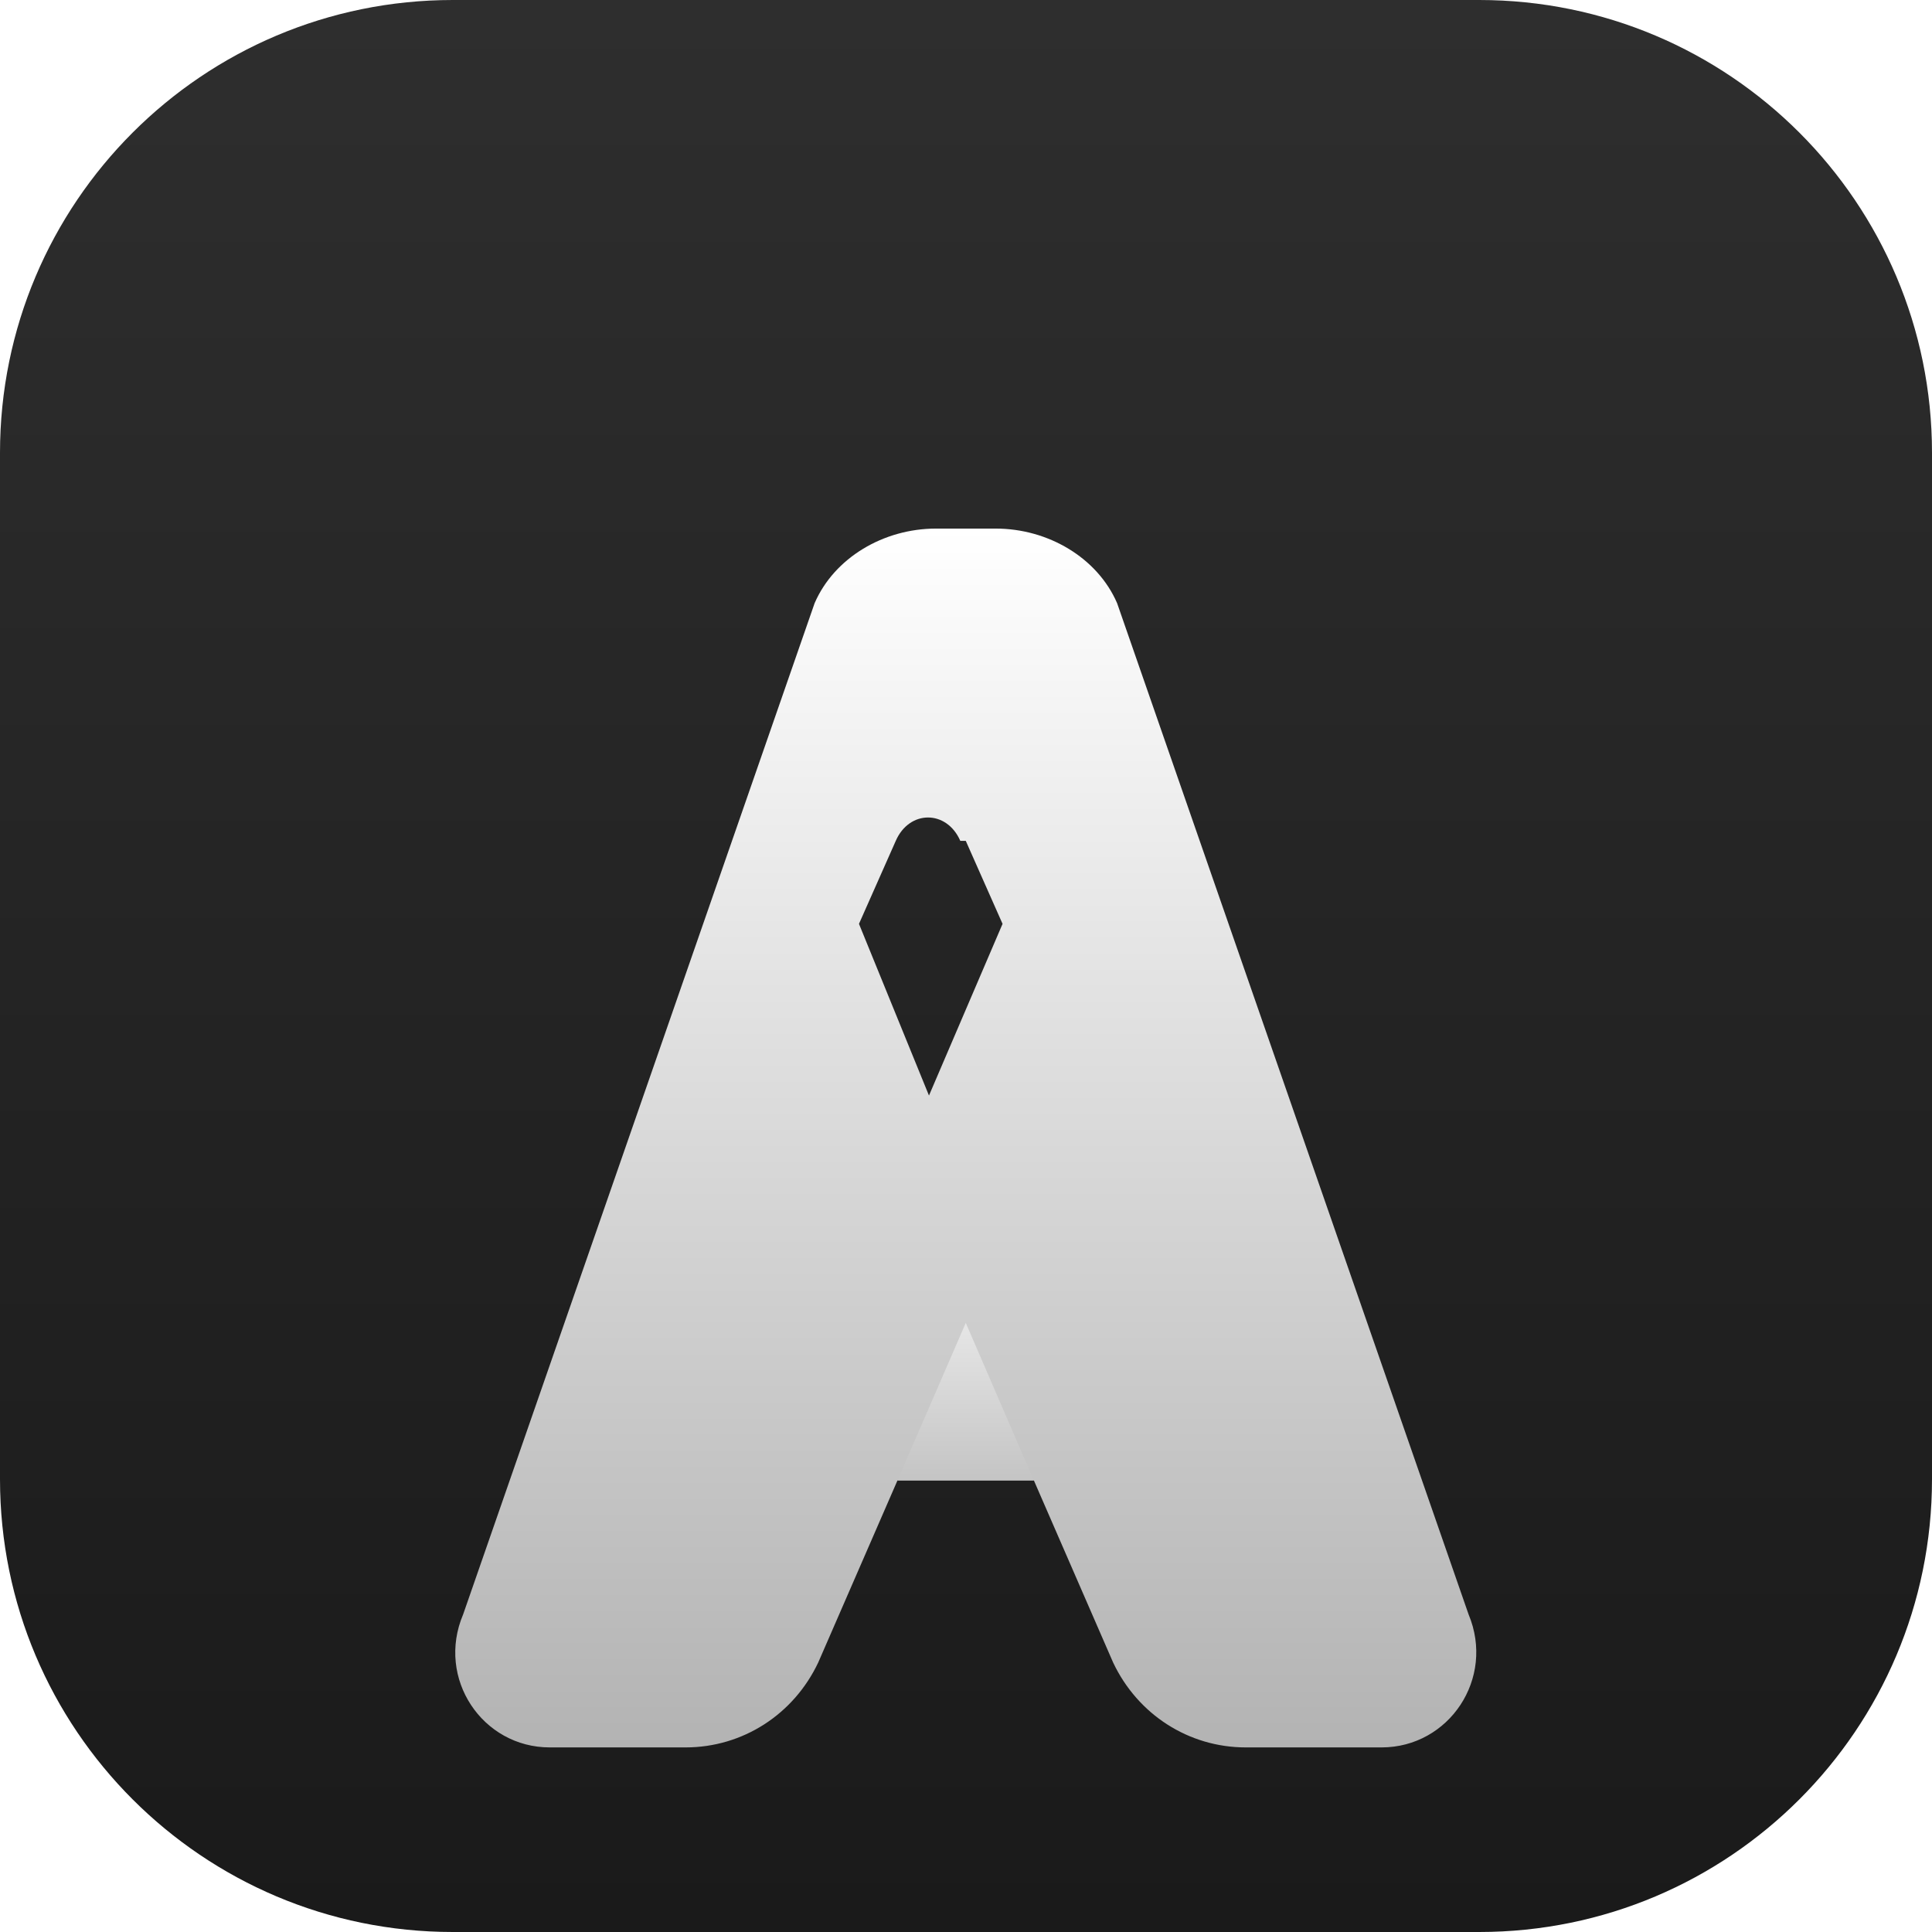
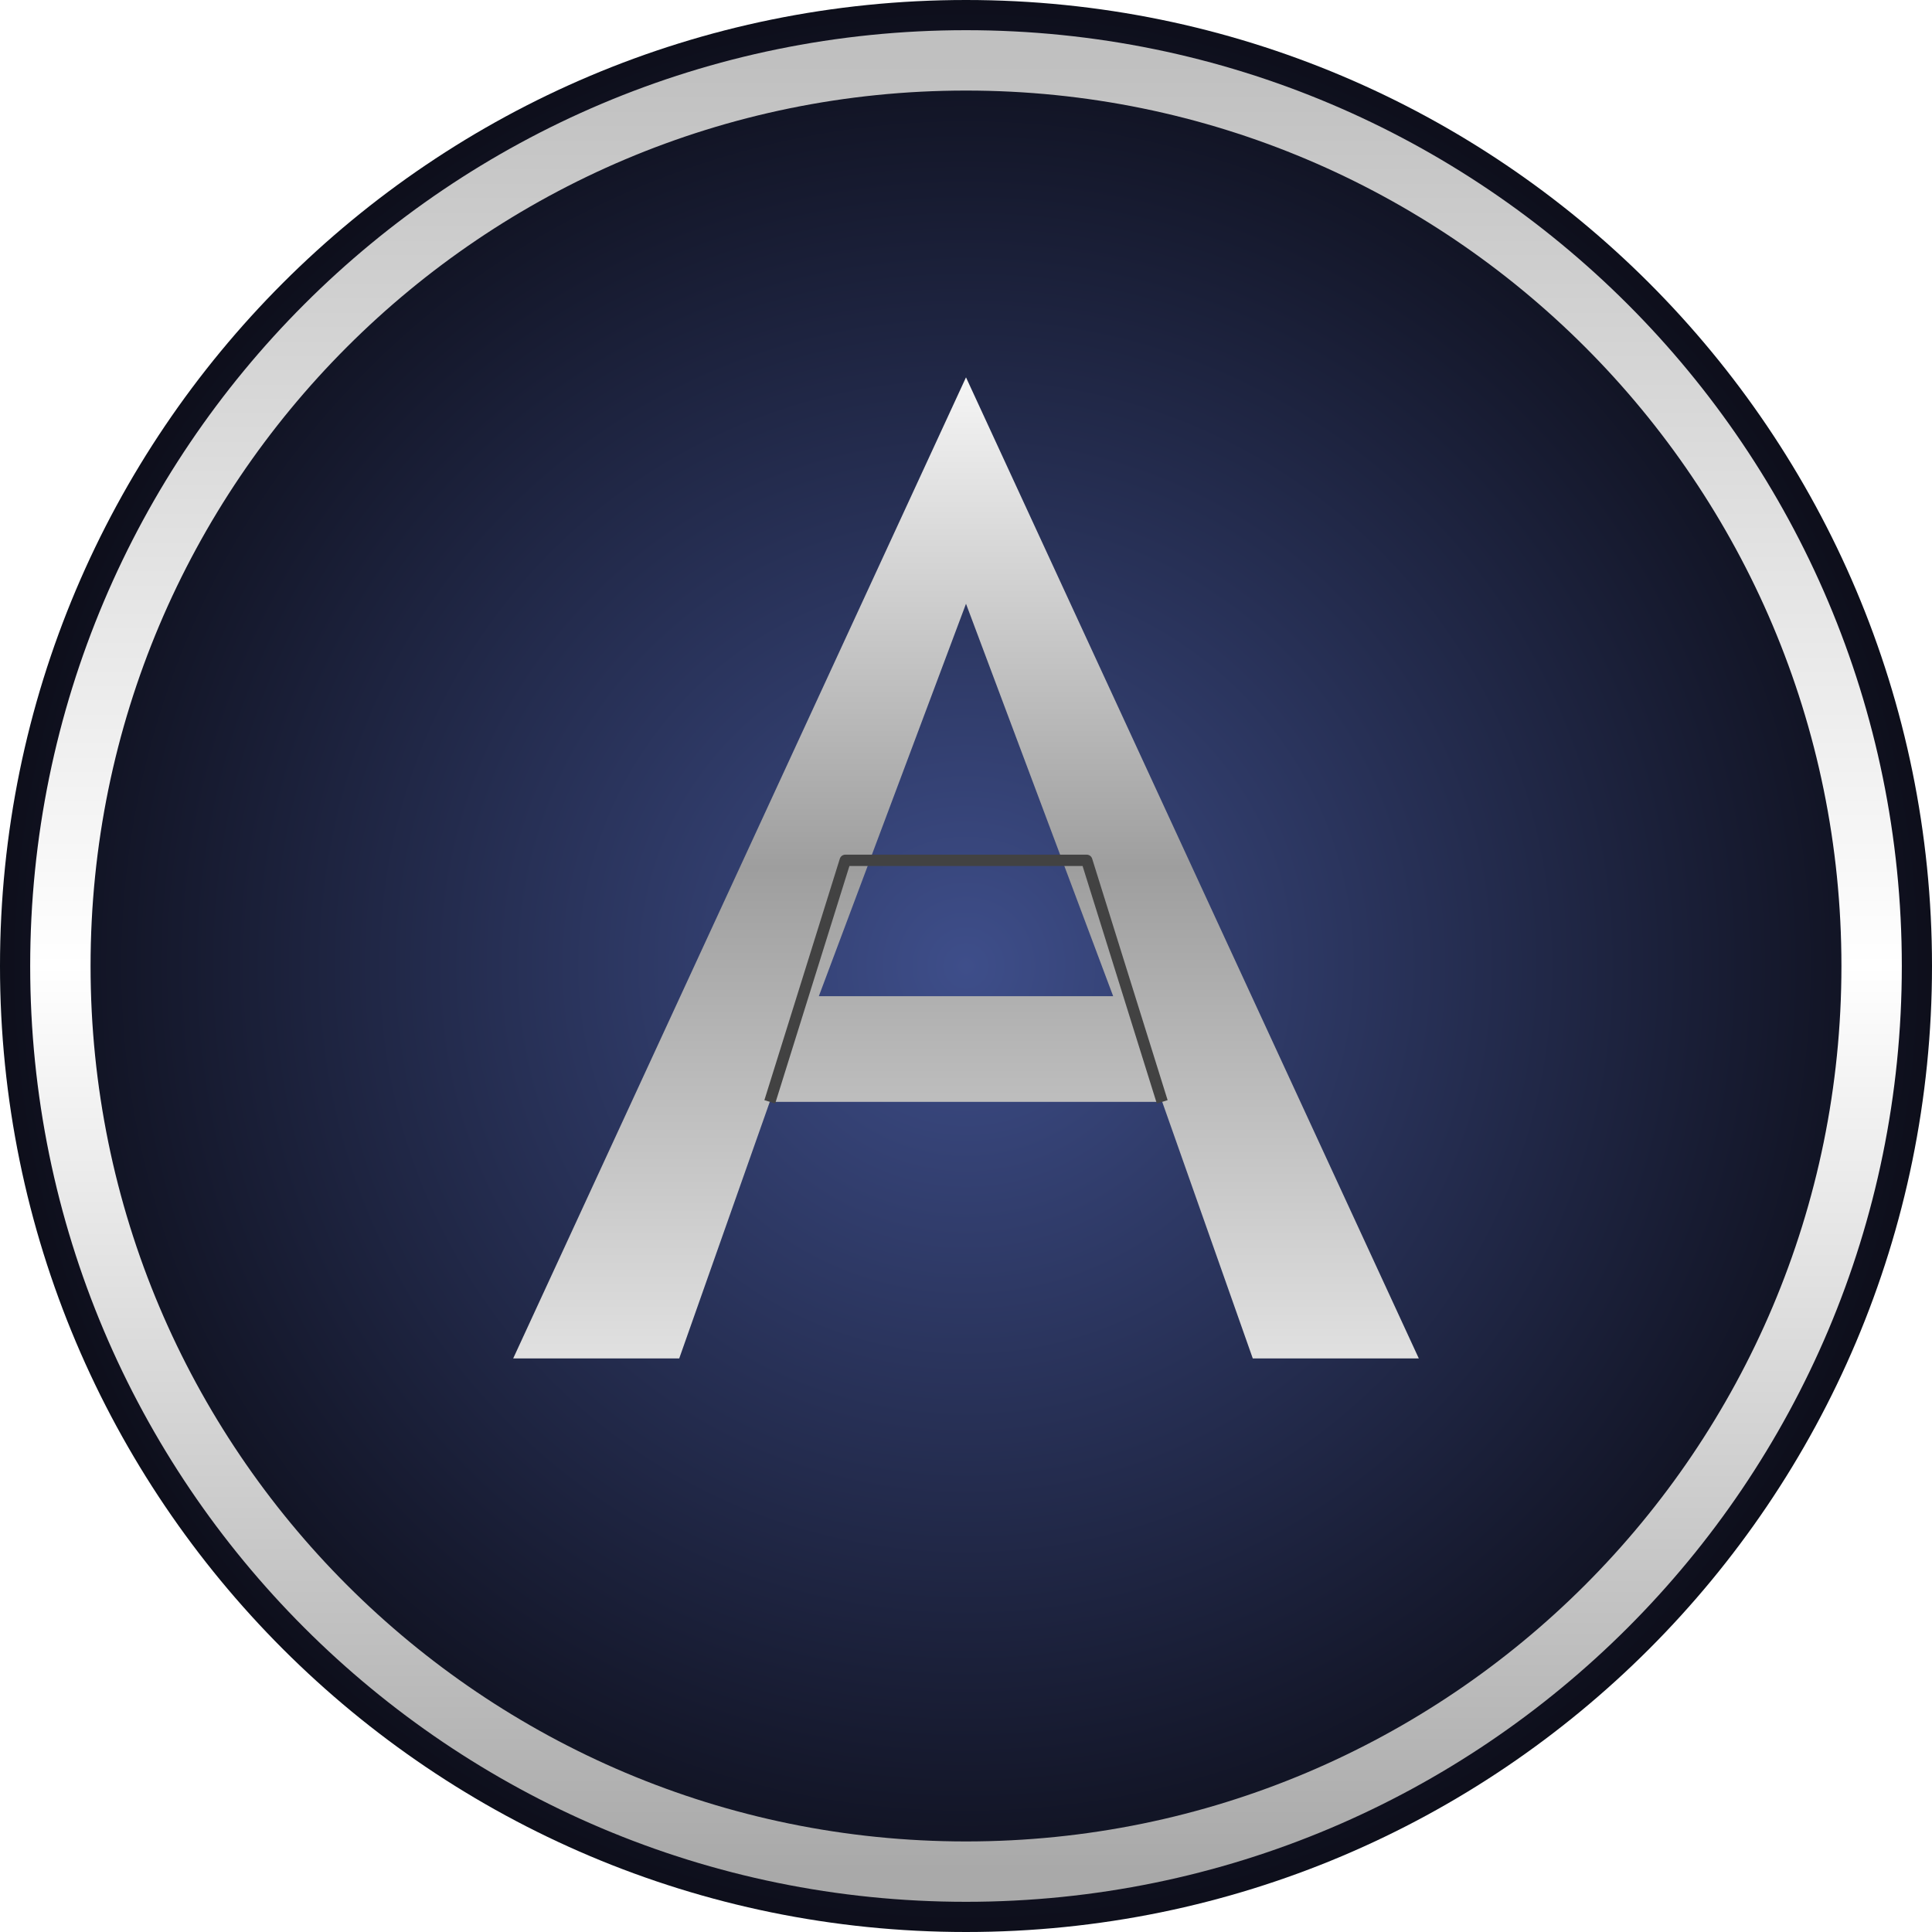
<svg xmlns="http://www.w3.org/2000/svg" width="256" height="256" viewBox="0 0 256 256" fill="none">
-   <rect width="256" height="256" rx="60" fill="url(#paint0_linear_1_2)" />
-   <path d="M194.594 213.914L148.019 79.916C145.419 73.916 138.894 70.041 131.944 70.041H124.019C117.069 70.041 110.544 73.916 107.944 79.916L61.369 213.914C57.769 222.414 63.919 231.541 72.844 231.541H90.844C98.419 231.541 105.169 227.166 108.419 220.291L118.919 196.166H136.994L147.494 220.291C150.744 227.166 157.494 231.541 165.069 231.541H183.069C191.994 231.541 198.144 222.414 194.594 213.914ZM127.969 111.416L132.844 122.416L123.094 145.166L113.819 122.416L118.694 111.416C120.494 107.291 125.444 107.291 127.244 111.416H127.969Z" fill="url(#paint1_linear_1_2)" />
-   <path d="M118.919 196.166L127.969 175.291L136.994 196.166H118.919Z" fill="url(#paint2_linear_1_2)" />
+   <radialGradient id="grad-background" cx="50%" cy="50%" r="50%" fx="50%" fy="50%">
+     <stop offset="0%" style="stop-color:#3E4E8A;stop-opacity:1" />
+     <stop offset="100%" style="stop-color:#0D0E1A;stop-opacity:1" />
+   </radialGradient>
+   <circle cx="128" cy="128" r="128" fill="url(#grad-background)" />
+   <circle cx="128" cy="128" r="120" fill="transparent" stroke="url(#grad-border)" stroke-width="8" />
  <defs>
-     <linearGradient id="paint0_linear_1_2" x1="128" y1="0" x2="128" y2="256" gradientUnits="userSpaceOnUse">
-       <stop stop-color="#2E2E2E" />
-       <stop offset="1" stop-color="#1A1A1A" />
+     <linearGradient id="grad-border" x1="0%" y1="0%" x2="0%" y2="100%">
+       <stop offset="0%" style="stop-color:#C0C0C0;stop-opacity:1" />
+       <stop offset="50%" style="stop-color:#FFFFFF;stop-opacity:1" />
+       <stop offset="100%" style="stop-color:#A9A9A9;stop-opacity:1" />
    </linearGradient>
-     <linearGradient id="paint1_linear_1_2" x1="127.981" y1="70.041" x2="127.981" y2="231.541" gradientUnits="userSpaceOnUse">
-       <stop stop-color="white" />
-       <stop offset="1" stop-color="#B3B3B3" />
-     </linearGradient>
-     <linearGradient id="paint2_linear_1_2" x1="127.956" y1="175.291" x2="127.956" y2="196.166" gradientUnits="userSpaceOnUse">
-       <stop stop-color="#E6E6E6" />
-       <stop offset="1" stop-color="#C4C4C4" />
+     <linearGradient id="grad-a" x1="0%" y1="0%" x2="0%" y2="100%">
+       <stop offset="0%" style="stop-color:#F5F5F5;stop-opacity:1" />
+       <stop offset="50%" style="stop-color:#9E9E9E;stop-opacity:1" />
+       <stop offset="100%" style="stop-color:#E0E0E0;stop-opacity:1" />
    </linearGradient>
  </defs>
+   <path d="M128 50L68 180H90L102 146H154L166 180H188L128 50ZM108.5 132L128 80L147.5 132H108.5Z" fill="url(#grad-a)" />
+   <path d="M102 146L112 114H144L154 146" stroke="#424242" stroke-width="1.5" stroke-linejoin="round" />
</svg>
